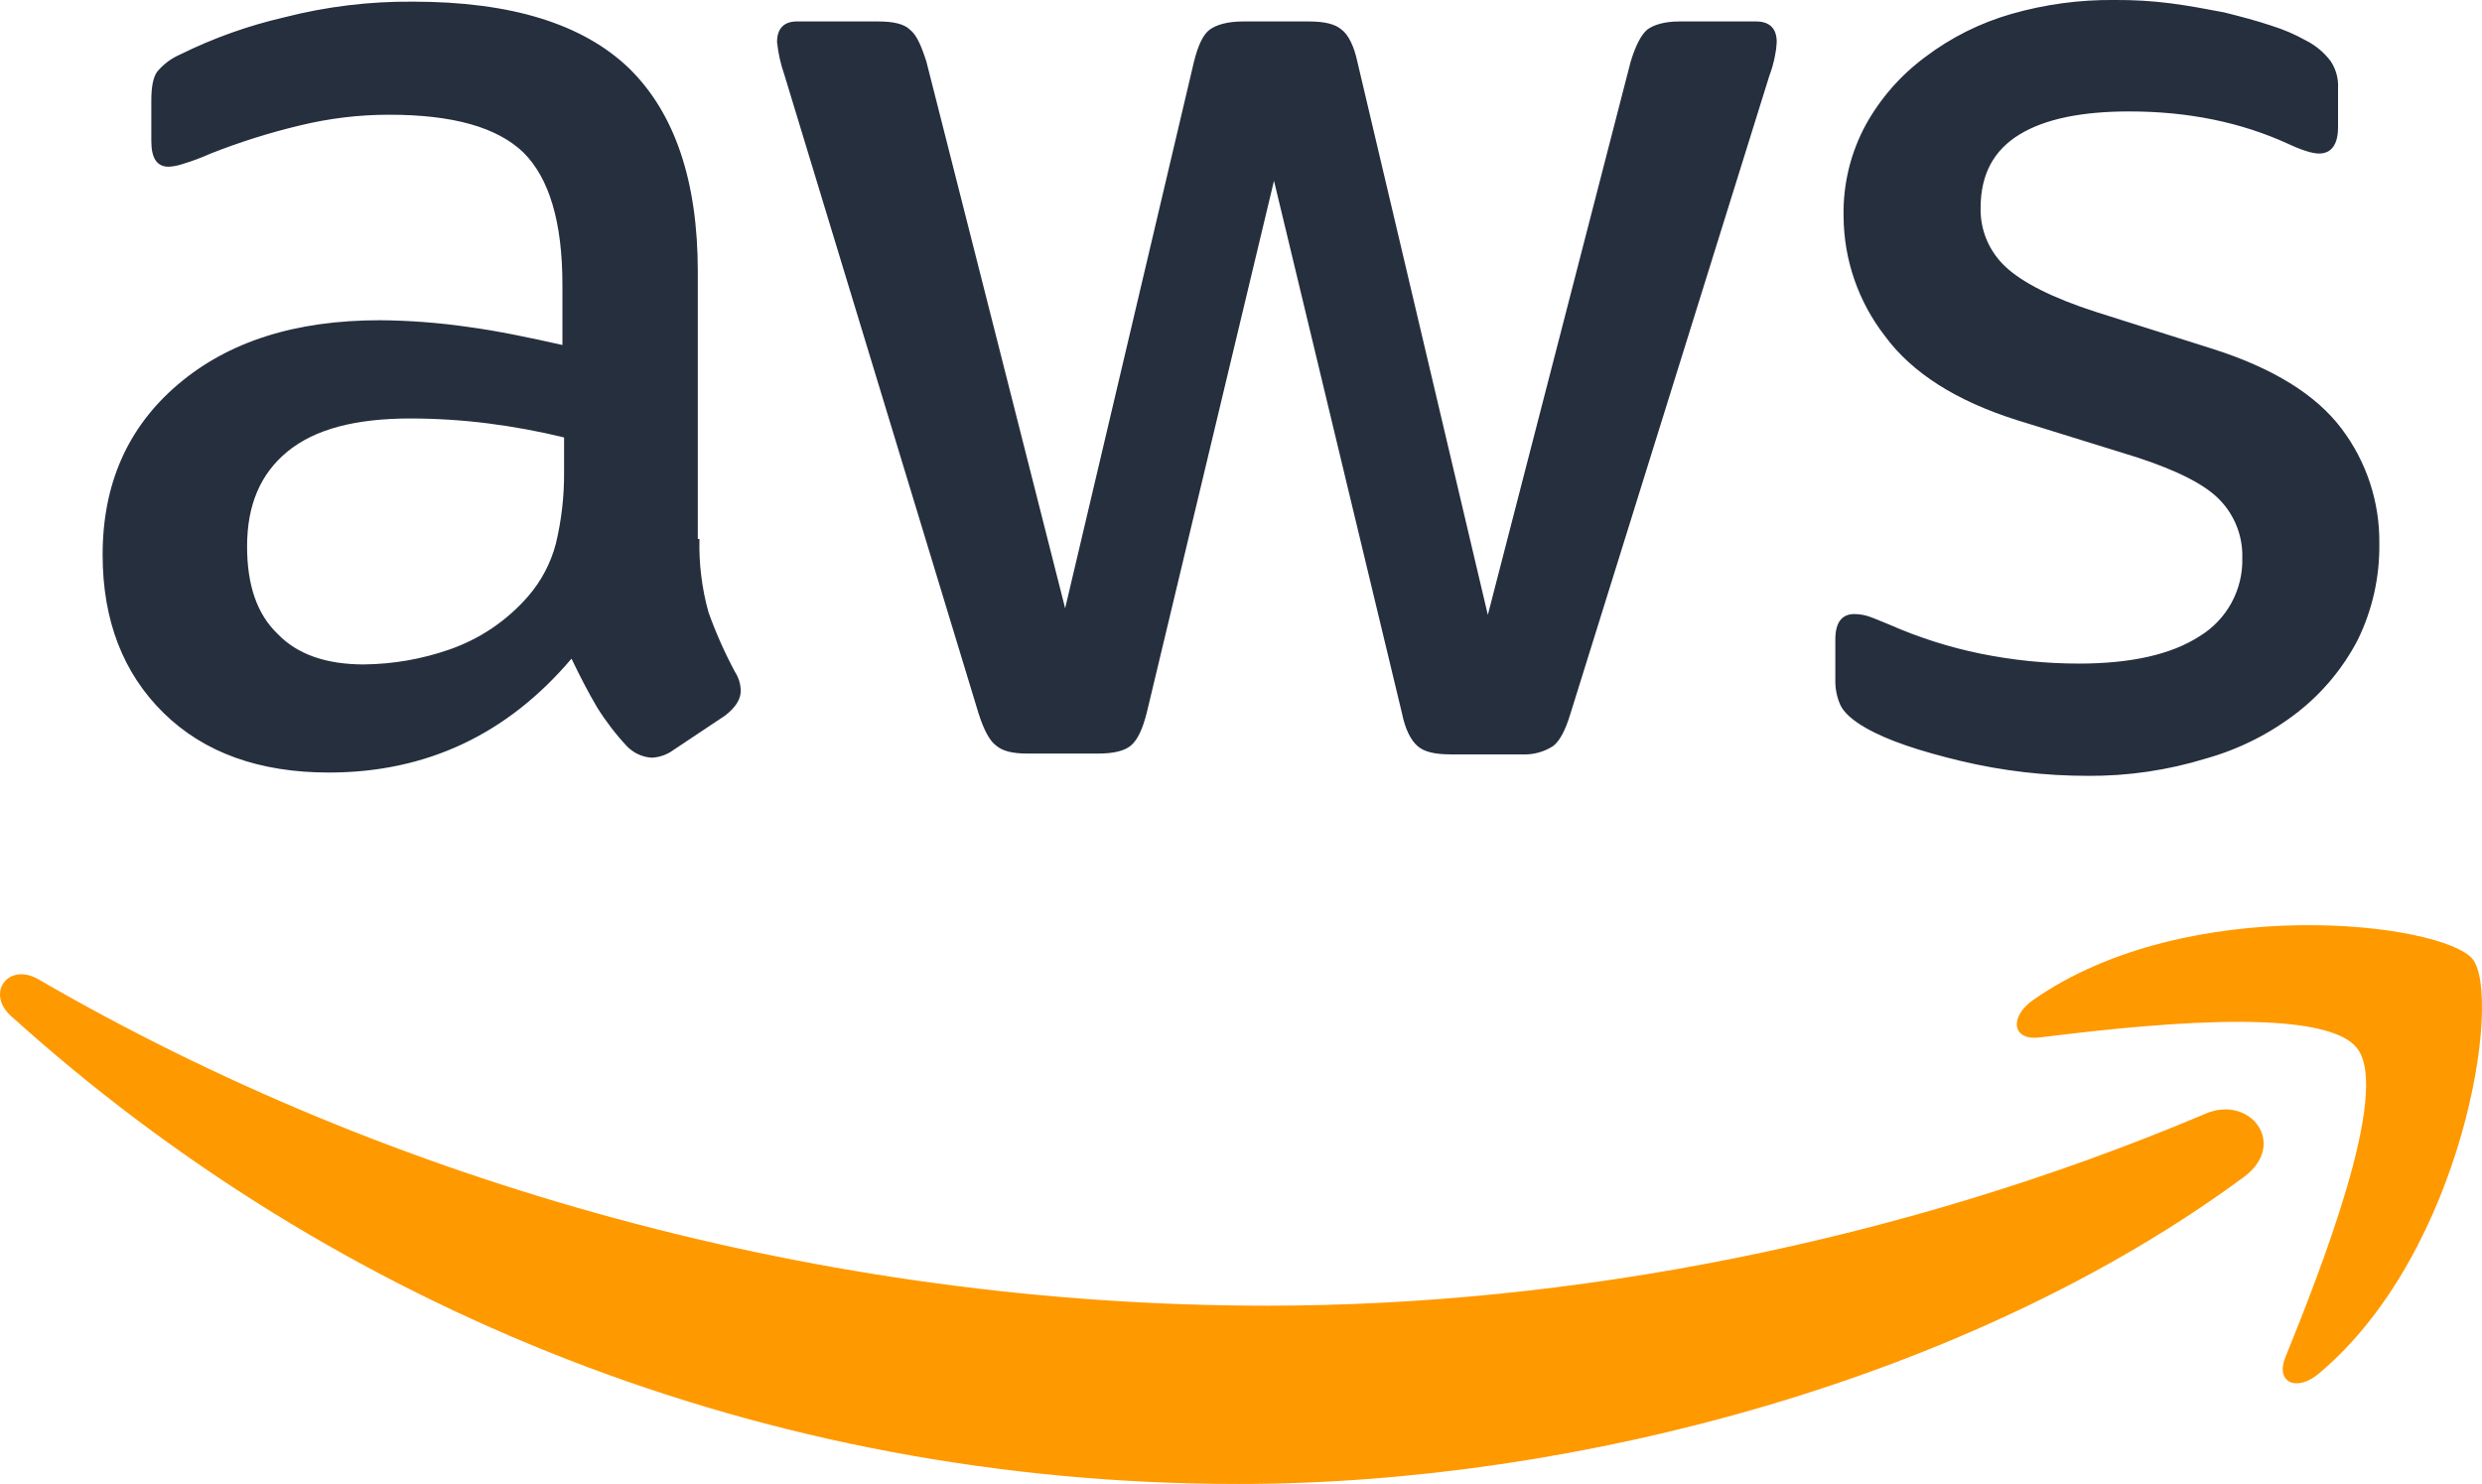
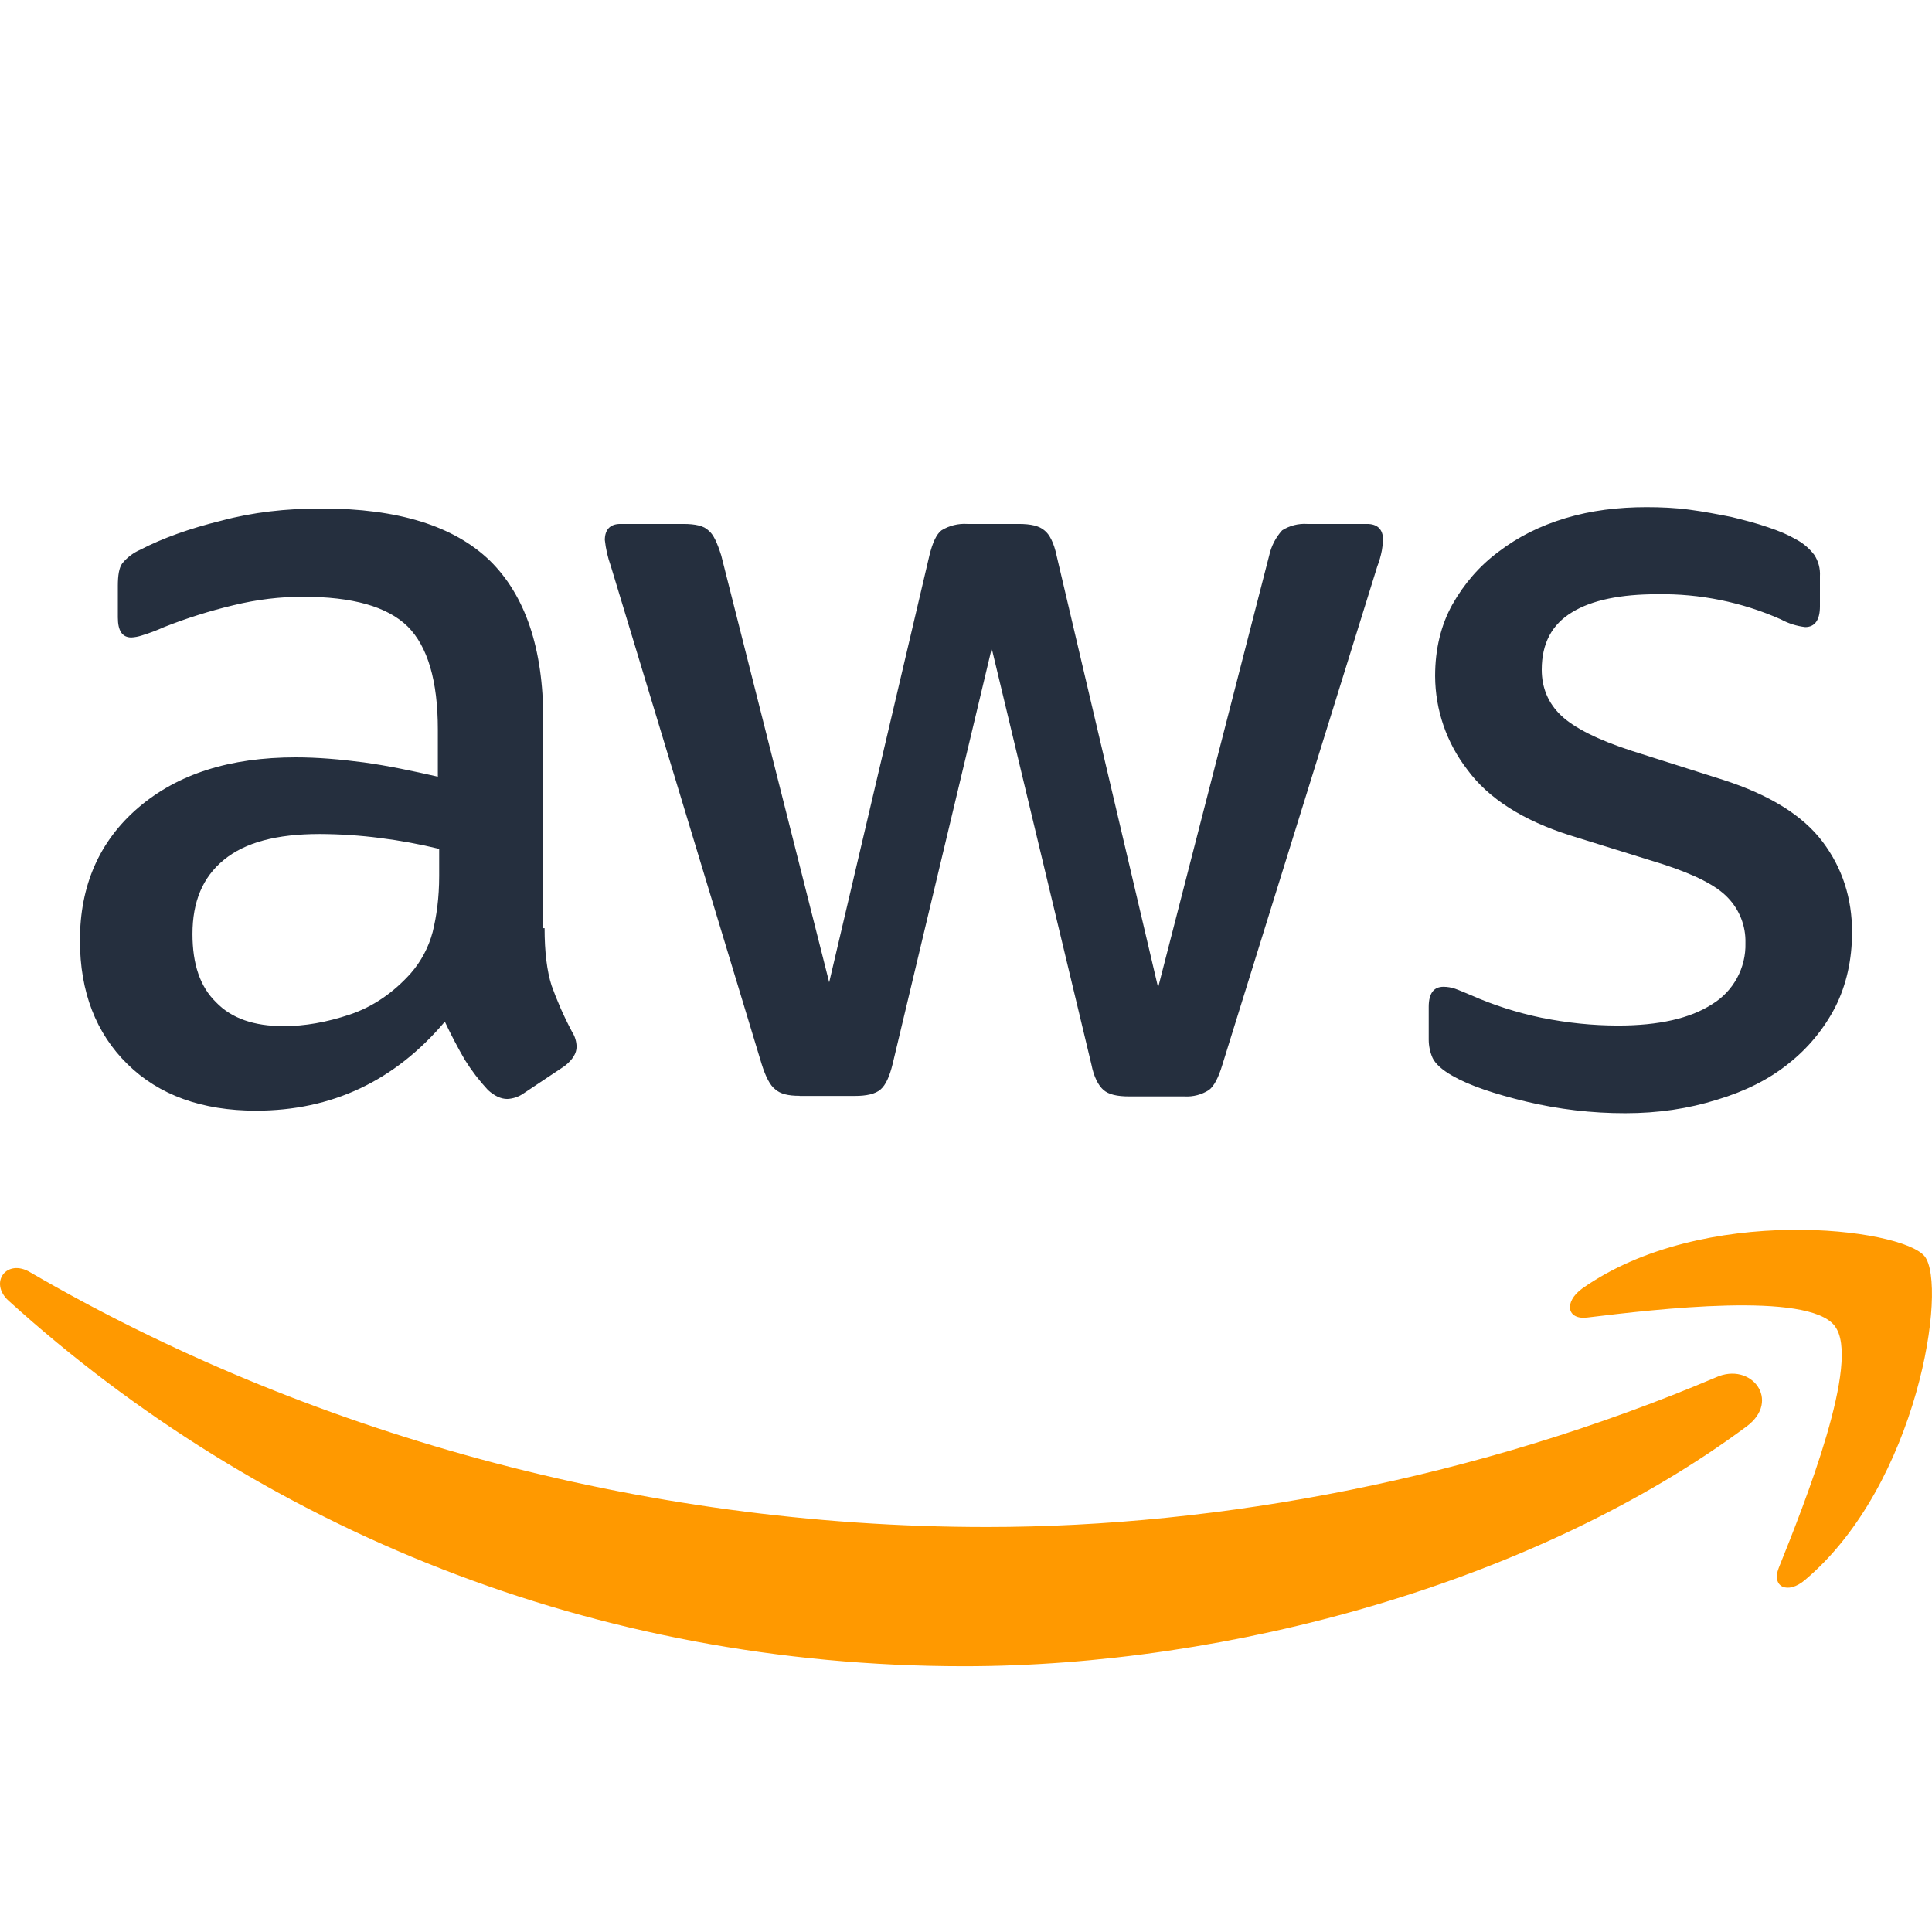
- <svg xmlns="http://www.w3.org/2000/svg" width="525.999" height="314.545" id="aws">
-   <path fill="#252f3e" d="M148.232 114.237a52.931 52.931 0 0 0 1.924 15.57 93.64 93.64 0 0 0 5.6 12.6 7.61 7.61 0 0 1 1.225 4.024c0 1.749-1.05 3.5-3.324 5.248l-11.021 7.348a8.388 8.388 0 0 1-4.548 1.574 8.05 8.05 0 0 1-5.248-2.449 54.121 54.121 0 0 1-6.3-8.222c-1.749-2.974-3.5-6.3-5.423-10.322q-20.468 24.138-51.434 24.138c-14.7 0-26.416-4.2-34.988-12.6s-12.946-19.59-12.946-33.585c0-14.87 5.248-26.941 15.92-36.038s24.841-13.646 42.86-13.646a138.511 138.511 0 0 1 18.544 1.4c6.473.875 13.121 2.274 20.118 3.849V60.355c0-13.3-2.8-22.567-8.222-27.991-5.6-5.423-15.045-8.047-28.516-8.047a79.6 79.6 0 0 0-18.894 2.274 139.4 139.4 0 0 0-18.894 5.948 50.2 50.2 0 0 1-6.123 2.274 10.73 10.73 0 0 1-2.8.525c-2.449 0-3.674-1.749-3.674-5.423v-8.572c0-2.8.35-4.9 1.225-6.123a13.1 13.1 0 0 1 4.9-3.674 100.716 100.716 0 0 1 22.043-7.872A106.062 106.062 0 0 1 87.527.35c20.822 0 36.038 4.723 45.835 14.17 9.622 9.447 14.52 23.792 14.52 43.036v56.681Zm-71.026 26.591a56.7 56.7 0 0 0 18.019-3.149 38.984 38.984 0 0 0 16.619-11.2 27.768 27.768 0 0 0 5.948-11.2 62.8 62.8 0 0 0 1.749-15.22v-7.34a146.1 146.1 0 0 0-16.092-2.974A131.821 131.821 0 0 0 87.002 88.7c-11.721 0-20.293 2.274-26.066 7s-8.572 11.371-8.572 20.118c0 8.222 2.1 14.345 6.473 18.544 4.2 4.374 10.322 6.473 18.369 6.473Zm140.478 18.894c-3.149 0-5.248-.525-6.648-1.749-1.4-1.05-2.624-3.5-3.674-6.823L166.249 15.92a30.644 30.644 0 0 1-1.574-7c0-2.8 1.4-4.374 4.2-4.374h17.144c3.324 0 5.6.525 6.823 1.749 1.4 1.05 2.449 3.5 3.5 6.823l29.39 115.811 27.29-115.808c.875-3.5 1.924-5.773 3.324-6.823s3.849-1.749 7-1.749h14c3.324 0 5.6.525 7 1.749 1.4 1.05 2.624 3.5 3.324 6.823l27.641 117.211 30.255-117.211c1.05-3.5 2.274-5.773 3.5-6.823 1.4-1.05 3.674-1.749 6.823-1.749h16.27c2.8 0 4.374 1.4 4.374 4.374a17.445 17.445 0 0 1-.35 2.8 24.891 24.891 0 0 1-1.225 4.374l-42.161 135.23q-1.574 5.248-3.674 6.823a11.192 11.192 0 0 1-6.648 1.749h-15.046c-3.324 0-5.6-.525-7-1.749s-2.624-3.5-3.324-7L269.991 38.312l-26.942 112.663c-.875 3.5-1.924 5.773-3.324 7s-3.849 1.749-7 1.749Zm224.8 4.723a115.767 115.767 0 0 1-26.941-3.149c-8.747-2.1-15.57-4.374-20.118-7-2.8-1.574-4.723-3.324-5.423-4.9a12.349 12.349 0 0 1-1.05-4.9v-8.916c0-3.674 1.4-5.423 4.024-5.423a9.906 9.906 0 0 1 3.149.525c1.05.35 2.624 1.05 4.374 1.749a95.157 95.157 0 0 0 19.244 6.123 105.06 105.06 0 0 0 20.818 2.1c11.021 0 19.594-1.924 25.542-5.773a18.839 18.839 0 0 0 9.1-16.619 17.037 17.037 0 0 0-4.723-12.246c-3.149-3.324-9.1-6.3-17.669-9.1l-25.372-7.871c-12.771-4.023-22.218-9.971-27.99-17.845a41.68 41.68 0 0 1-8.747-25.367 38.934 38.934 0 0 1 4.723-19.419 44.982 44.982 0 0 1 12.6-14.345 55.525 55.525 0 0 1 18.194-9.1A76.248 76.248 0 0 1 448.257 0a87.822 87.822 0 0 1 11.721.7c4.024.525 7.7 1.225 11.371 1.924 3.5.875 6.823 1.749 9.972 2.8a38.181 38.181 0 0 1 7.348 3.149 15.128 15.128 0 0 1 5.248 4.374 9.428 9.428 0 0 1 1.574 5.773v8.222c0 3.674-1.4 5.6-4.024 5.6-1.4 0-3.674-.7-6.648-2.1q-14.958-6.823-33.589-6.823c-9.972 0-17.844 1.574-23.267 4.9s-8.222 8.4-8.222 15.57a16.52 16.52 0 0 0 5.248 12.421c3.5 3.324 9.972 6.648 19.244 9.622L469.075 74c12.6 4.024 21.693 9.622 27.116 16.794a39.587 39.587 0 0 1 8.047 24.492 44.973 44.973 0 0 1-4.548 20.293 47.049 47.049 0 0 1-12.771 15.395 56.392 56.392 0 0 1-19.419 9.8 83.188 83.188 0 0 1-25.017 3.674Z" />
-   <path fill="#f90" d="M475.548 249.464c-57.556 42.511-141.178 65.078-213.079 65.078-100.767.004-191.562-37.259-260.137-99.188-5.423-4.9-.525-11.546 5.948-7.7 74.175 43.036 165.67 69.1 260.313 69.1 63.854 0 134.005-13.3 198.559-40.587 9.622-4.374 17.844 6.3 8.4 13.3Z" />
-   <path fill="#f90" d="M499.515 222.176c-7.348-9.447-48.634-4.548-67.353-2.274-5.6.7-6.473-4.2-1.4-7.872 32.889-23.092 86.946-16.445 93.244-8.747 6.3 7.872-1.749 61.929-32.539 87.821-4.723 4.024-9.272 1.924-7.173-3.324 6.999-17.32 22.569-56.332 15.221-65.604Z" />
+ <svg xmlns="http://www.w3.org/2000/svg" width="800px" height="800px" viewBox="0 0 16 16" fill="none">
+   <path fill="#252F3E" d="M4.51 7.687c0 .197.02.357.058.475.042.117.096.245.17.384a.233.233 0 01.037.123c0 .053-.032.107-.1.16l-.336.224a.255.255 0 01-.138.048c-.054 0-.107-.026-.16-.074a1.652 1.652 0 01-.192-.251 4.137 4.137 0 01-.165-.315c-.415.491-.936.737-1.564.737-.447 0-.804-.129-1.064-.385-.261-.256-.394-.598-.394-1.025 0-.454.16-.822.484-1.1.325-.278.756-.416 1.304-.416.18 0 .367.016.564.042.197.027.4.07.612.118v-.39c0-.406-.085-.689-.25-.854-.17-.166-.458-.246-.868-.246-.186 0-.377.022-.574.07a4.23 4.23 0 00-.575.181 1.525 1.525 0 01-.186.07.326.326 0 01-.085.016c-.075 0-.112-.054-.112-.166v-.262c0-.085.01-.15.037-.186a.399.399 0 01.15-.113c.185-.096.409-.176.67-.24.26-.07.537-.101.83-.101.633 0 1.096.144 1.394.432.293.288.442.726.442 1.314v1.73h.01zm-2.161.811c.175 0 .356-.032.548-.096.191-.064.362-.182.505-.342a.848.848 0 00.181-.341c.032-.129.054-.283.054-.465V7.03a4.43 4.43 0 00-.49-.09 3.996 3.996 0 00-.5-.033c-.357 0-.618.07-.793.214-.176.144-.26.347-.26.614 0 .25.063.437.196.566.128.133.314.197.559.197zm4.273.577c-.096 0-.16-.016-.202-.054-.043-.032-.08-.106-.112-.208l-1.25-4.127a.938.938 0 01-.049-.214c0-.085.043-.133.128-.133h.522c.1 0 .17.016.207.053.043.032.075.107.107.208l.894 3.535.83-3.535c.026-.106.058-.176.1-.208a.365.365 0 01.214-.053h.425c.102 0 .17.016.213.053.043.032.08.107.101.208l.841 3.578.92-3.578a.458.458 0 01.107-.208.346.346 0 01.208-.053h.495c.085 0 .133.043.133.133 0 .027-.006.054-.01.086a.76.76 0 01-.038.133l-1.283 4.127c-.032.107-.069.177-.111.209a.34.34 0 01-.203.053h-.457c-.101 0-.17-.016-.213-.053-.043-.038-.08-.107-.101-.214L8.213 5.37l-.82 3.439c-.026.107-.058.176-.1.213-.043.038-.118.054-.213.054h-.458zm6.838.144a3.51 3.51 0 01-.82-.096c-.266-.064-.473-.134-.612-.214-.085-.048-.143-.101-.165-.15a.378.378 0 01-.031-.149v-.272c0-.112.042-.166.122-.166a.3.3 0 01.096.016c.032.011.08.032.133.054.18.08.378.144.585.187.213.042.42.064.633.064.336 0 .596-.059.777-.176a.575.575 0 00.277-.508.52.52 0 00-.144-.373c-.095-.102-.276-.193-.537-.278l-.772-.24c-.388-.123-.676-.305-.851-.545a1.275 1.275 0 01-.266-.774c0-.224.048-.422.143-.593.096-.17.224-.32.384-.438.16-.122.34-.213.553-.277.213-.064.436-.091.67-.091.118 0 .24.005.357.021.122.016.234.038.346.06.106.026.208.052.303.085.096.032.17.064.224.096a.46.46 0 01.16.133.289.289 0 01.047.176v.251c0 .112-.042.171-.122.171a.552.552 0 01-.202-.064 2.427 2.427 0 00-1.022-.208c-.303 0-.543.048-.708.15-.165.1-.25.256-.25.475 0 .149.053.277.16.379.106.101.303.202.585.293l.756.24c.383.123.66.294.825.513.165.219.244.47.244.748 0 .23-.047.437-.138.619a1.436 1.436 0 01-.388.47c-.165.133-.362.23-.591.299-.24.075-.49.112-.761.112z" />
+   <g fill="#F90" fill-rule="evenodd" clip-rule="evenodd">
+     <path d="M14.465 11.813c-1.75 1.297-4.294 1.986-6.481 1.986-3.065 0-5.827-1.137-7.913-3.027-.165-.15-.016-.353.18-.235 2.257 1.313 5.04 2.109 7.92 2.109 1.941 0 4.075-.406 6.039-1.239.293-.133.543.192.255.406z" />
+     <path d="M15.194 10.98c-.223-.287-1.479-.138-2.048-.069-.17.022-.197-.128-.043-.24 1-.705 2.645-.502 2.836-.267.192.24-.053 1.89-.99 2.68-.143.123-.281.06-.218-.1.213-.53.687-1.72.463-2.003z" />
+   </g>
</svg>
